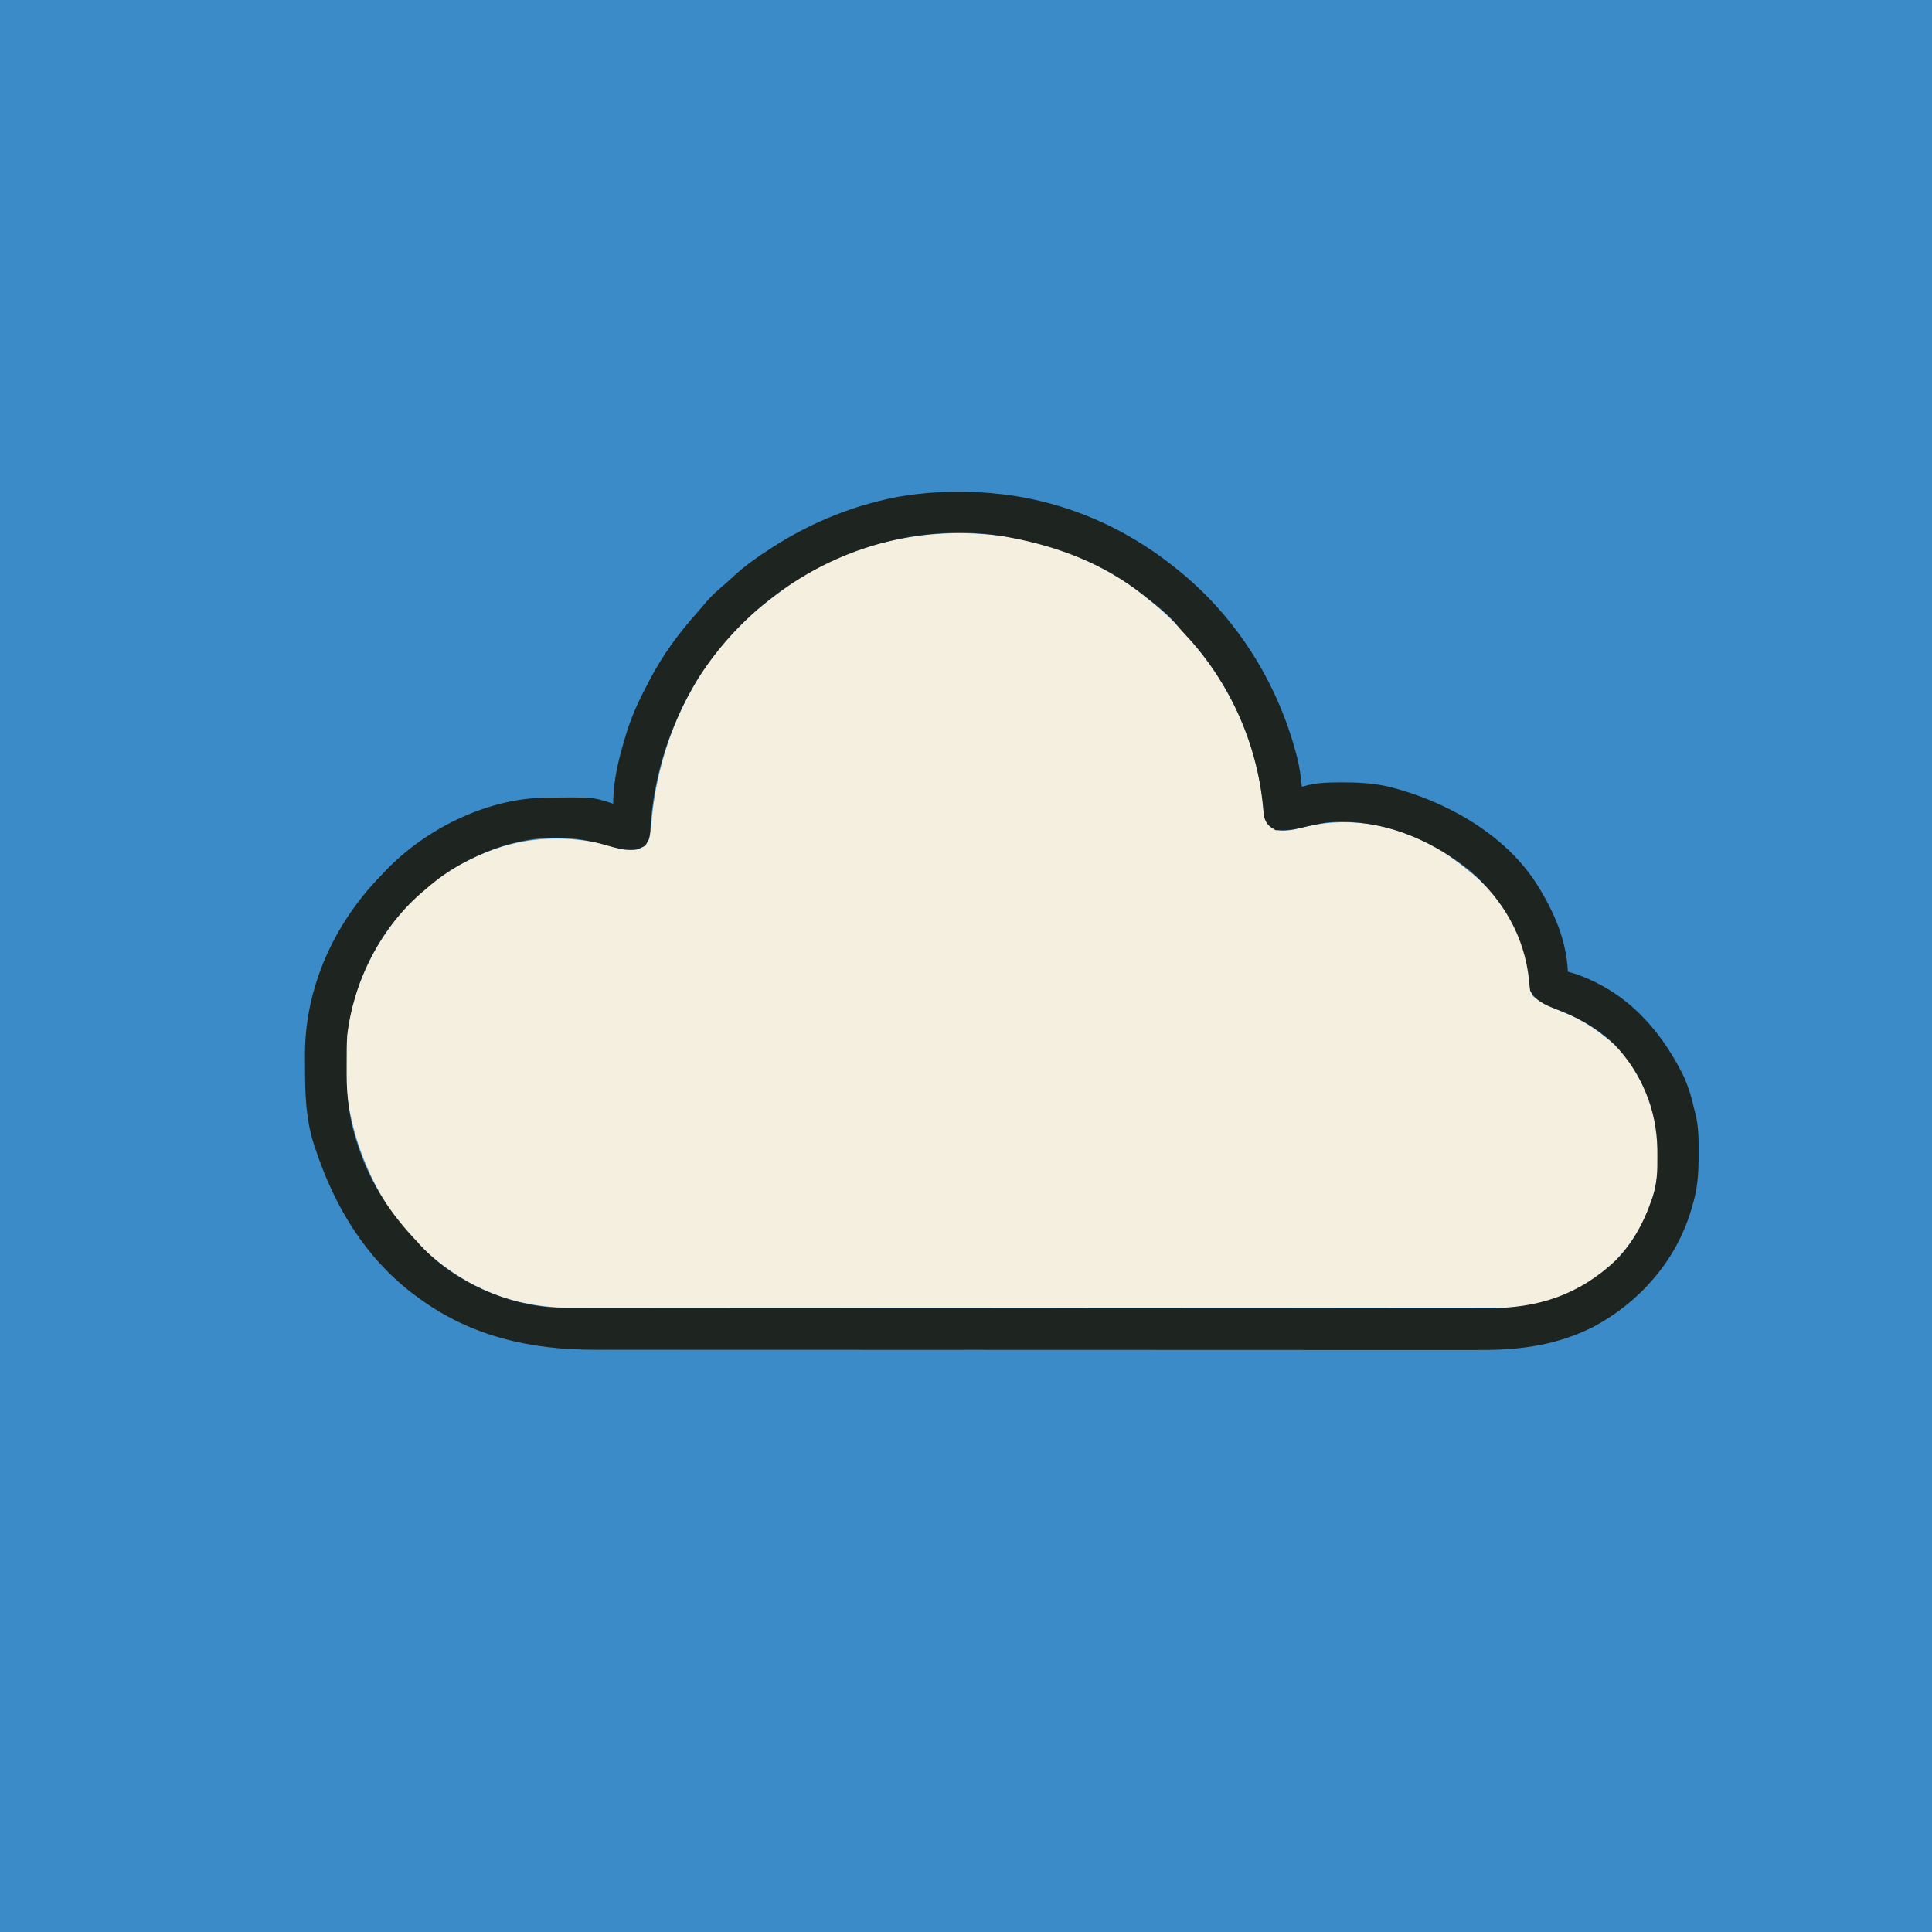
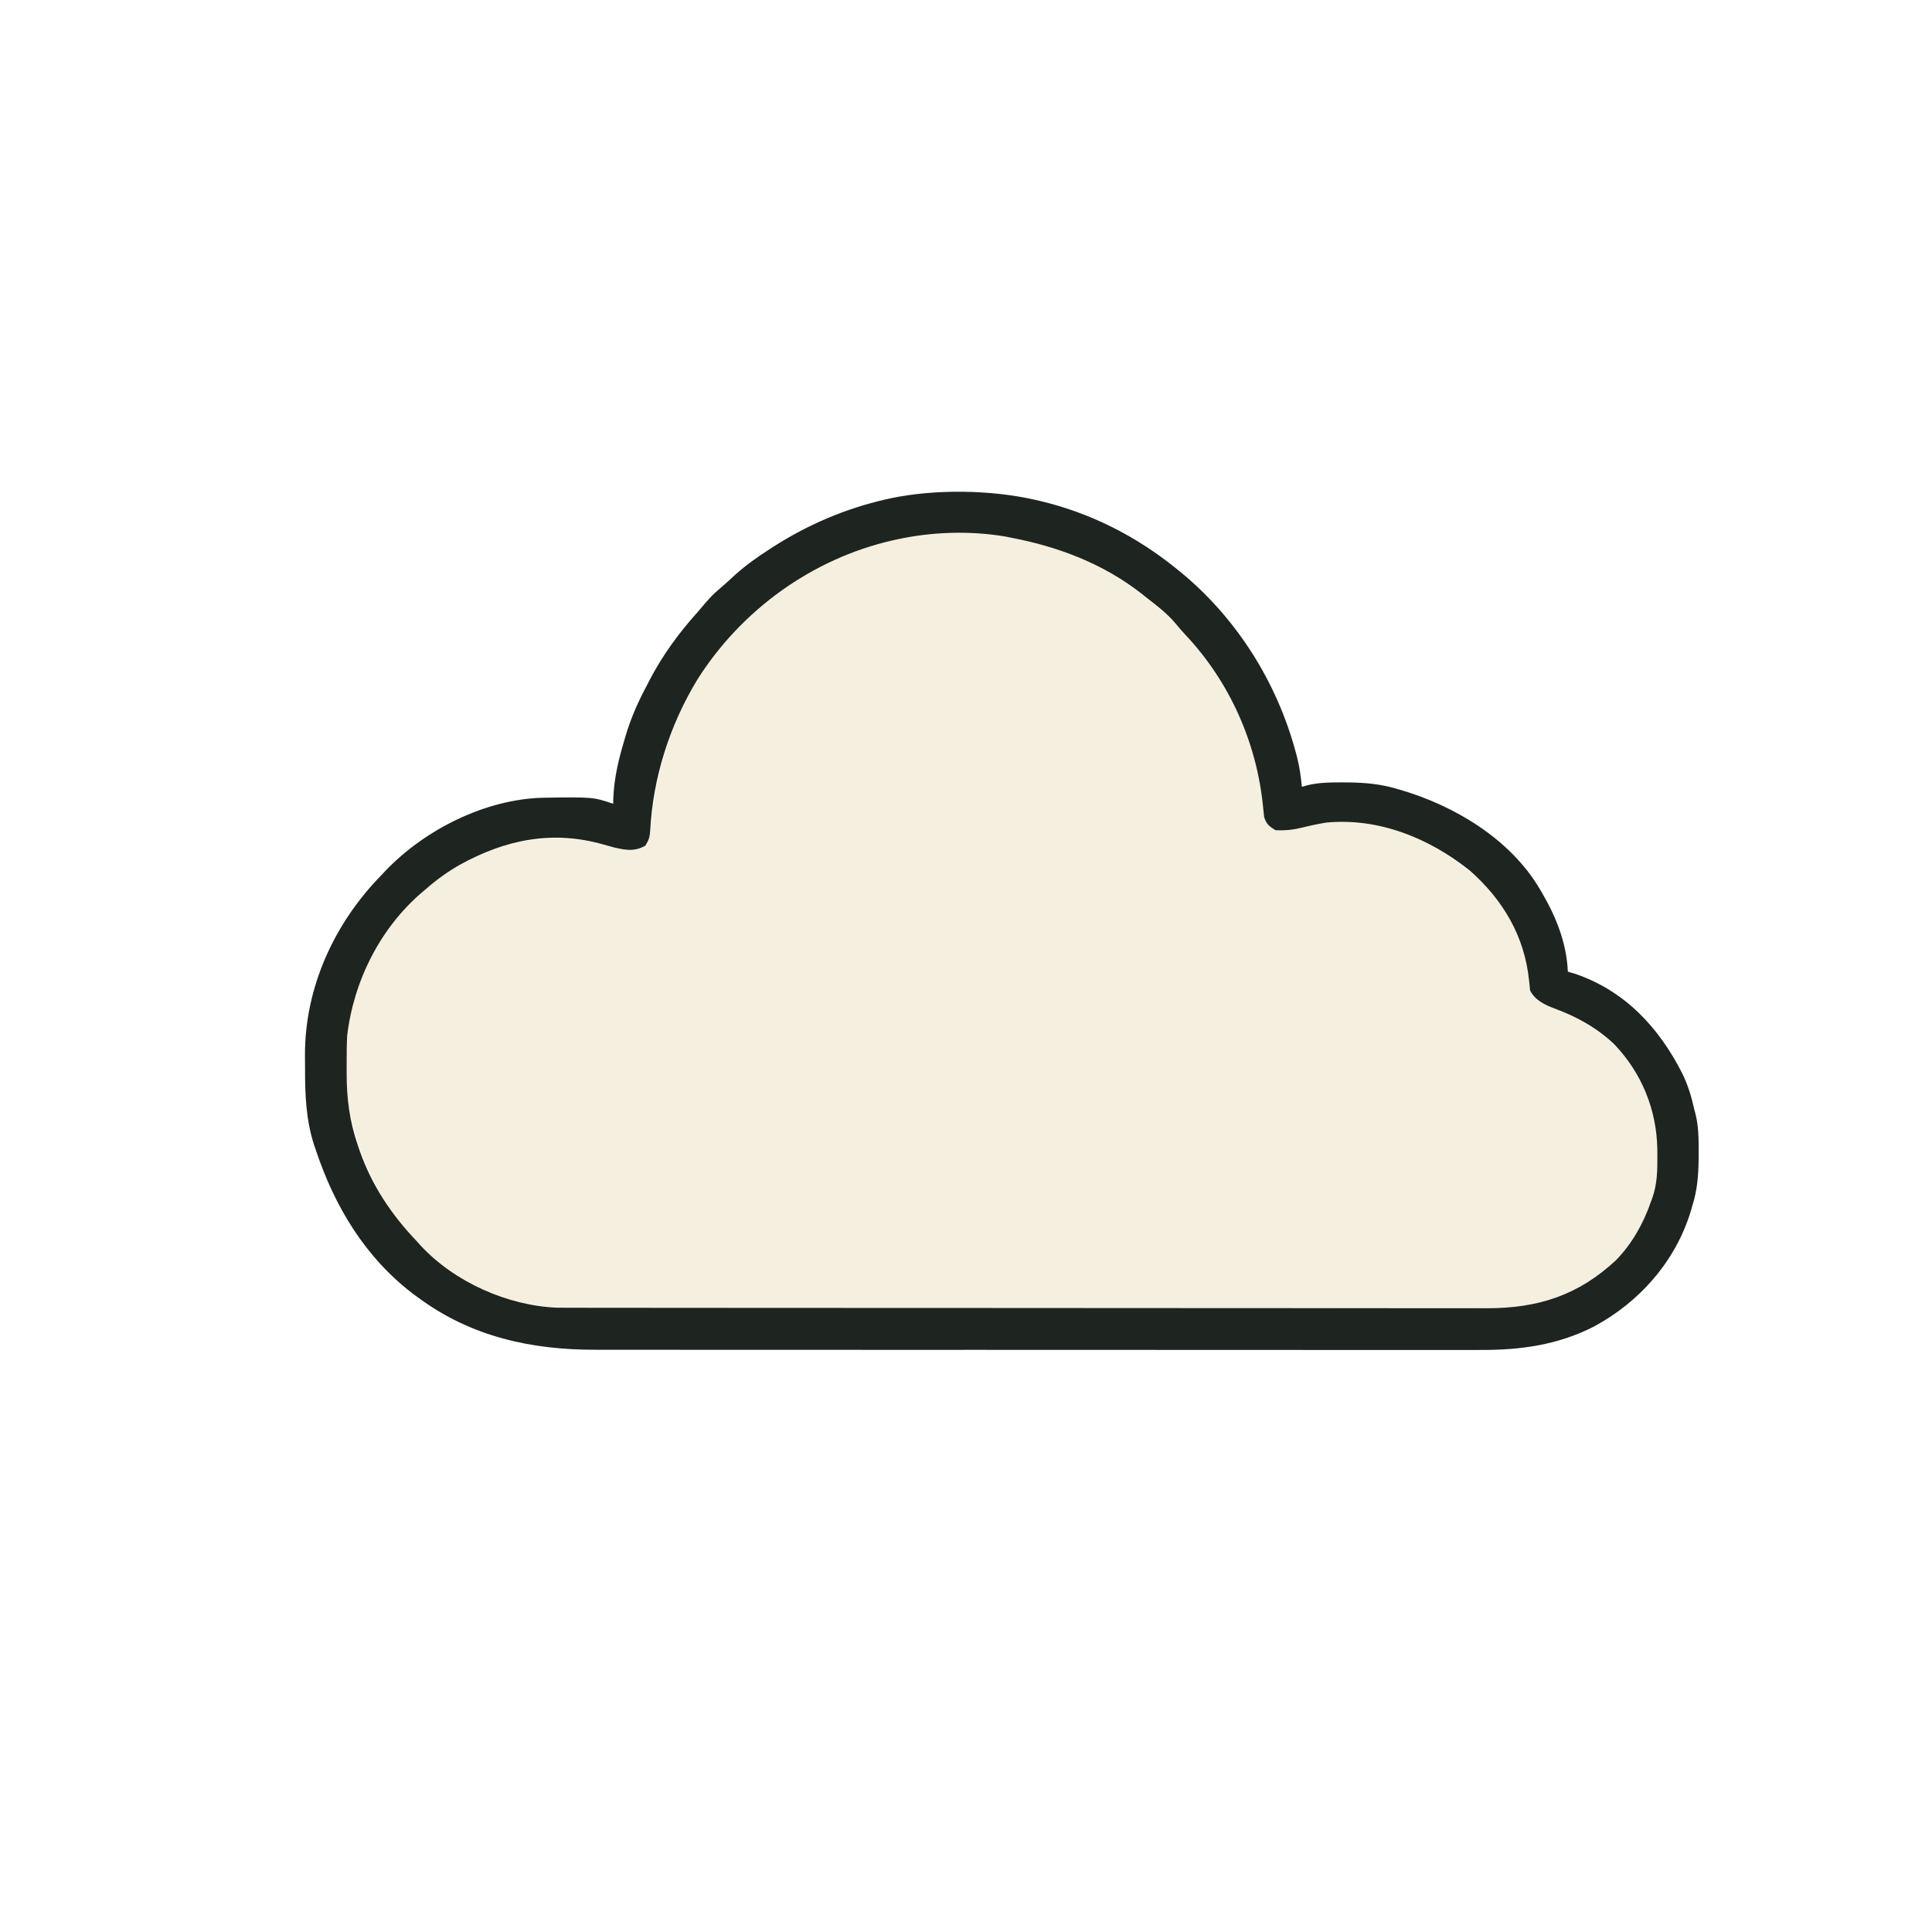
<svg xmlns="http://www.w3.org/2000/svg" version="1.1" width="1024" height="1024" id="svg785">
  <defs id="defs785" />
-   <path d="M0 0 C337.92 0 675.84 0 1024 0 C1024 337.92 1024 675.84 1024 1024 C686.08 1024 348.16 1024 0 1024 C0 686.08 0 348.16 0 0 Z " fill="#3A8BC8" transform="translate(0,0)" id="path1" />
  <path d="M0 0 C0.559 0.452 1.119 0.905 1.695 1.371 C34.139 27.792 57.056 66.539 61.363 108.543 C61.487 110.338 61.609 112.134 61.73 113.93 C62.11 116.848 63.121 118.76 65 121 C69.241 123.827 73.258 123.494 78.124 122.617 C80.36 122.104 82.586 121.553 84.812 121 C109.812 115.326 134.383 120.954 156.188 134.062 C161.349 137.446 166.271 141.036 171 145 C171.799 145.642 172.598 146.284 173.422 146.945 C188.45 159.593 200.45 179.683 202.32 199.371 C202.409 200.951 202.409 200.951 202.5 202.562 C202.721 205.967 202.922 207.84 204.438 210.938 C209.226 214.792 214.709 217.073 220.379 219.367 C228.513 222.671 235.192 226.458 242 232 C242.78 232.605 243.56 233.209 244.363 233.832 C254.592 242.223 261.271 253.783 266 266 C266.621 267.551 266.621 267.551 267.254 269.133 C273.445 287.728 272.342 310.314 264 328 C263.52 329.049 263.041 330.099 262.547 331.18 C252.321 351.463 234.103 365.869 212.84 373.07 C204.968 375.301 197.318 376.15 189.163 376.129 C188.293 376.13 187.423 376.132 186.526 376.134 C183.607 376.139 180.689 376.136 177.77 376.134 C175.657 376.136 173.545 376.138 171.432 376.141 C165.624 376.147 159.816 376.147 154.008 376.145 C147.744 376.145 141.481 376.151 135.218 376.155 C122.945 376.164 110.673 376.167 98.4 376.167 C88.424 376.168 78.449 376.17 68.473 376.173 C65.601 376.174 62.728 376.175 59.856 376.175 C59.142 376.176 58.428 376.176 57.692 376.176 C37.608 376.182 17.523 376.186 -2.562 376.186 C-3.319 376.186 -4.076 376.186 -4.857 376.186 C-8.694 376.186 -12.532 376.186 -16.37 376.185 C-17.132 376.185 -17.895 376.185 -18.68 376.185 C-20.221 376.185 -21.763 376.185 -23.304 376.185 C-47.278 376.185 -71.252 376.192 -95.227 376.206 C-122.167 376.221 -149.107 376.23 -176.048 376.229 C-178.922 376.229 -181.796 376.229 -184.67 376.229 C-185.377 376.229 -186.085 376.229 -186.814 376.229 C-198.191 376.229 -209.569 376.235 -220.946 376.244 C-232.386 376.252 -243.826 376.253 -255.266 376.247 C-261.461 376.243 -267.656 376.243 -273.851 376.252 C-279.526 376.26 -285.201 376.258 -290.876 376.25 C-292.925 376.248 -294.974 376.25 -297.023 376.255 C-307.554 376.282 -317.644 376.115 -328 374 C-329.503 373.698 -329.503 373.698 -331.037 373.389 C-359.676 367.303 -385.519 347.757 -401.66 323.648 C-421.283 293.361 -429.641 257.085 -422.5 221.25 C-415.568 190.199 -396.934 162 -370.091 144.775 C-342.504 127.858 -316.382 123.538 -285 131 C-282.999 131.665 -280.999 132.331 -279 133 C-276.433 133.417 -276.433 133.417 -273.938 133.438 C-273.122 133.477 -272.306 133.517 -271.465 133.559 C-267.572 132.676 -266.325 131.247 -264 128 C-263.066 124.203 -262.8 120.392 -262.5 116.5 C-258.291 74.403 -239.697 34.449 -207.296 6.531 C-205.612 5.161 -203.908 3.823 -202.188 2.5 C-201.576 2.026 -200.964 1.553 -200.333 1.065 C-198.562 -0.298 -196.783 -1.652 -195 -3 C-194.153 -3.642 -193.306 -4.284 -192.434 -4.945 C-136.053 -45.967 -54.104 -44.017 0 0 Z " fill="#F5EFDF" transform="translate(608,317)" id="path3" />
  <path d="M0 0 C1.26 0.29 1.26 0.29 2.546 0.586 C29.03 6.949 52.839 18.999 74 36 C74.933 36.749 74.933 36.749 75.884 37.513 C106.188 62.11 127.822 96.403 137.875 134.062 C138.078 134.823 138.282 135.584 138.491 136.368 C139.805 141.565 140.503 146.663 141 152 C142.225 151.676 143.449 151.353 144.711 151.02 C150.678 149.701 156.535 149.656 162.625 149.688 C163.78 149.693 164.935 149.699 166.125 149.705 C174.796 149.828 182.637 150.567 191 153 C191.695 153.199 192.389 153.397 193.105 153.602 C221.878 161.994 251.376 179.658 267 206 C267.533 206.896 267.533 206.896 268.077 207.811 C275.789 220.981 281.266 234.585 282 250 C283.196 250.351 284.392 250.701 285.625 251.062 C312.228 260.069 330.357 279.611 342.797 304.262 C345.717 310.319 347.557 316.428 349 323 C349.173 323.632 349.346 324.265 349.524 324.916 C351.308 331.814 351.345 338.592 351.312 345.688 C351.308 346.935 351.304 348.182 351.3 349.467 C351.194 358.054 350.598 365.773 348 374 C347.71 375.013 347.42 376.026 347.121 377.07 C339.018 403.584 319.887 425.233 295.648 438.188 C276.561 447.911 256.719 450.612 235.533 450.501 C233.432 450.505 231.331 450.511 229.23 450.518 C223.51 450.533 217.79 450.523 212.07 450.508 C205.881 450.497 199.691 450.509 193.501 450.518 C182.094 450.531 170.687 450.526 159.28 450.512 C148.738 450.499 138.196 450.494 127.654 450.496 C126.953 450.496 126.252 450.497 125.529 450.497 C122.682 450.497 119.835 450.498 116.987 450.499 C90.315 450.506 63.643 450.491 36.971 450.464 C13.317 450.441 -10.337 450.436 -33.991 450.446 C-40.049 450.449 -46.106 450.451 -52.164 450.454 C-52.91 450.454 -53.655 450.454 -54.424 450.455 C-74.236 450.462 -94.047 450.456 -113.859 450.445 C-115.993 450.444 -118.127 450.443 -120.261 450.442 C-121.677 450.441 -123.092 450.44 -124.507 450.439 C-135.037 450.434 -145.566 450.435 -156.096 450.439 C-168.08 450.445 -180.064 450.438 -192.048 450.419 C-198.155 450.409 -204.261 450.404 -210.368 450.411 C-215.972 450.419 -221.575 450.412 -227.179 450.394 C-229.192 450.39 -231.206 450.391 -233.22 450.397 C-267.271 450.5 -299.243 443.483 -327 423 C-327.864 422.379 -328.727 421.757 -329.617 421.117 C-355.45 401.552 -371.672 374.494 -381.75 344.125 C-382.191 342.834 -382.191 342.834 -382.641 341.517 C-386.819 328.466 -387.355 314.939 -387.316 301.346 C-387.313 299.067 -387.336 296.789 -387.361 294.51 C-387.517 258.579 -371.944 224.496 -347 199 C-345.892 197.817 -345.892 197.817 -344.762 196.609 C-323.692 174.577 -291.747 158.588 -261.148 157.812 C-234.7 157.433 -234.7 157.433 -224 161 C-223.986 160.138 -223.972 159.275 -223.957 158.387 C-223.529 147.42 -221.141 137.486 -218 127 C-217.799 126.313 -217.597 125.627 -217.39 124.919 C-214.546 115.34 -210.689 106.78 -206 98 C-205.528 97.078 -205.056 96.157 -204.57 95.207 C-197.739 82.143 -189.245 70.602 -179.444 59.635 C-177.894 57.88 -176.385 56.094 -174.875 54.305 C-172.8 51.878 -170.705 49.678 -168.25 47.625 C-165.191 45.034 -162.243 42.361 -159.312 39.625 C-153.603 34.49 -147.436 30.157 -141 26 C-140.427 25.629 -139.853 25.258 -139.262 24.875 C-120.776 13.047 -100.955 4.577 -79.562 -0.312 C-78.866 -0.472 -78.169 -0.632 -77.451 -0.796 C-53.595 -5.887 -23.703 -5.472 0 0 Z M-74 21 C-74.659 21.145 -75.317 21.289 -75.996 21.438 C-118.485 31.105 -156.1 58.346 -179.334 95.111 C-194.025 119.294 -202.933 147.062 -204.375 175.375 C-204.675 178.883 -205.031 180.051 -206.938 183.188 C-212.476 186.465 -217.417 185.615 -223.527 184.16 C-225.441 183.637 -227.355 183.113 -229.264 182.573 C-256.283 174.957 -281.065 179.971 -305.312 193.375 C-311.713 197.026 -317.461 201.123 -323 206 C-323.817 206.686 -324.635 207.372 -325.477 208.078 C-347.597 227.117 -361.609 255.096 -365 284 C-365.235 288.606 -365.289 293.198 -365.261 297.808 C-365.25 299.866 -365.261 301.923 -365.273 303.98 C-365.291 317.154 -363.681 329.451 -359.375 341.938 C-359.022 342.973 -358.668 344.009 -358.304 345.076 C-351.843 363.45 -341.43 378.947 -328 393 C-327.34 393.735 -326.68 394.47 -326 395.227 C-307.979 414.545 -280.118 426.988 -253.797 428.092 C-251.504 428.129 -249.213 428.137 -246.92 428.131 C-245.611 428.135 -245.611 428.135 -244.277 428.138 C-241.363 428.143 -238.45 428.142 -235.536 428.14 C-233.423 428.143 -231.309 428.146 -229.195 428.149 C-223.393 428.157 -217.592 428.159 -211.79 428.16 C-205.53 428.162 -199.27 428.169 -193.01 428.176 C-178.613 428.19 -164.216 428.196 -149.819 428.201 C-142.701 428.203 -135.582 428.207 -128.464 428.211 C-104.084 428.223 -79.705 428.234 -55.326 428.238 C-53.796 428.238 -52.267 428.238 -50.737 428.238 C-49.205 428.238 -47.672 428.239 -46.139 428.239 C-43.063 428.239 -39.988 428.24 -36.913 428.24 C-36.15 428.24 -35.388 428.24 -34.602 428.241 C-9.879 428.244 14.845 428.26 39.568 428.283 C65.724 428.308 91.879 428.322 118.035 428.323 C120.908 428.323 123.78 428.323 126.653 428.324 C127.36 428.324 128.067 428.324 128.796 428.324 C140.164 428.325 151.531 428.336 162.899 428.35 C174.33 428.365 185.761 428.368 197.192 428.36 C203.381 428.356 209.57 428.357 215.759 428.371 C221.429 428.384 227.1 428.383 232.771 428.37 C234.817 428.369 236.864 428.372 238.91 428.38 C265.952 428.488 287.543 421.606 307.562 402.875 C316.019 394.179 322.066 383.428 326 372 C326.258 371.312 326.516 370.624 326.782 369.915 C329.318 362.56 329.502 355.543 329.438 347.812 C329.424 345.878 329.424 345.878 329.41 343.904 C329.032 323.128 321.146 303.794 306.73 288.609 C297.425 279.77 286.857 273.917 274.912 269.521 C269.787 267.578 264.57 265.141 262 260 C261.807 258.301 261.619 256.601 261.457 254.898 C259.123 231.338 247.701 211.959 230.008 196.41 C208.563 179.227 181.737 168.349 154 171 C149.786 171.665 145.633 172.548 141.493 173.576 C136.508 174.806 132.145 175.337 127 175 C123.557 172.876 122.284 171.851 121 168 C120.808 166.255 120.62 164.509 120.457 162.76 C117.167 128.758 102.736 96.349 79.297 71.453 C77.297 69.317 75.426 67.129 73.562 64.875 C69.255 59.933 64.159 56.013 59 52 C58.072 51.256 57.144 50.512 56.188 49.746 C35.815 33.83 12.206 24.843 -13 20 C-14.164 19.772 -15.328 19.544 -16.527 19.309 C-35.367 16.223 -55.382 16.885 -74 21 Z " fill="#1E2420" transform="translate(549,265)" id="path5" />
</svg>
